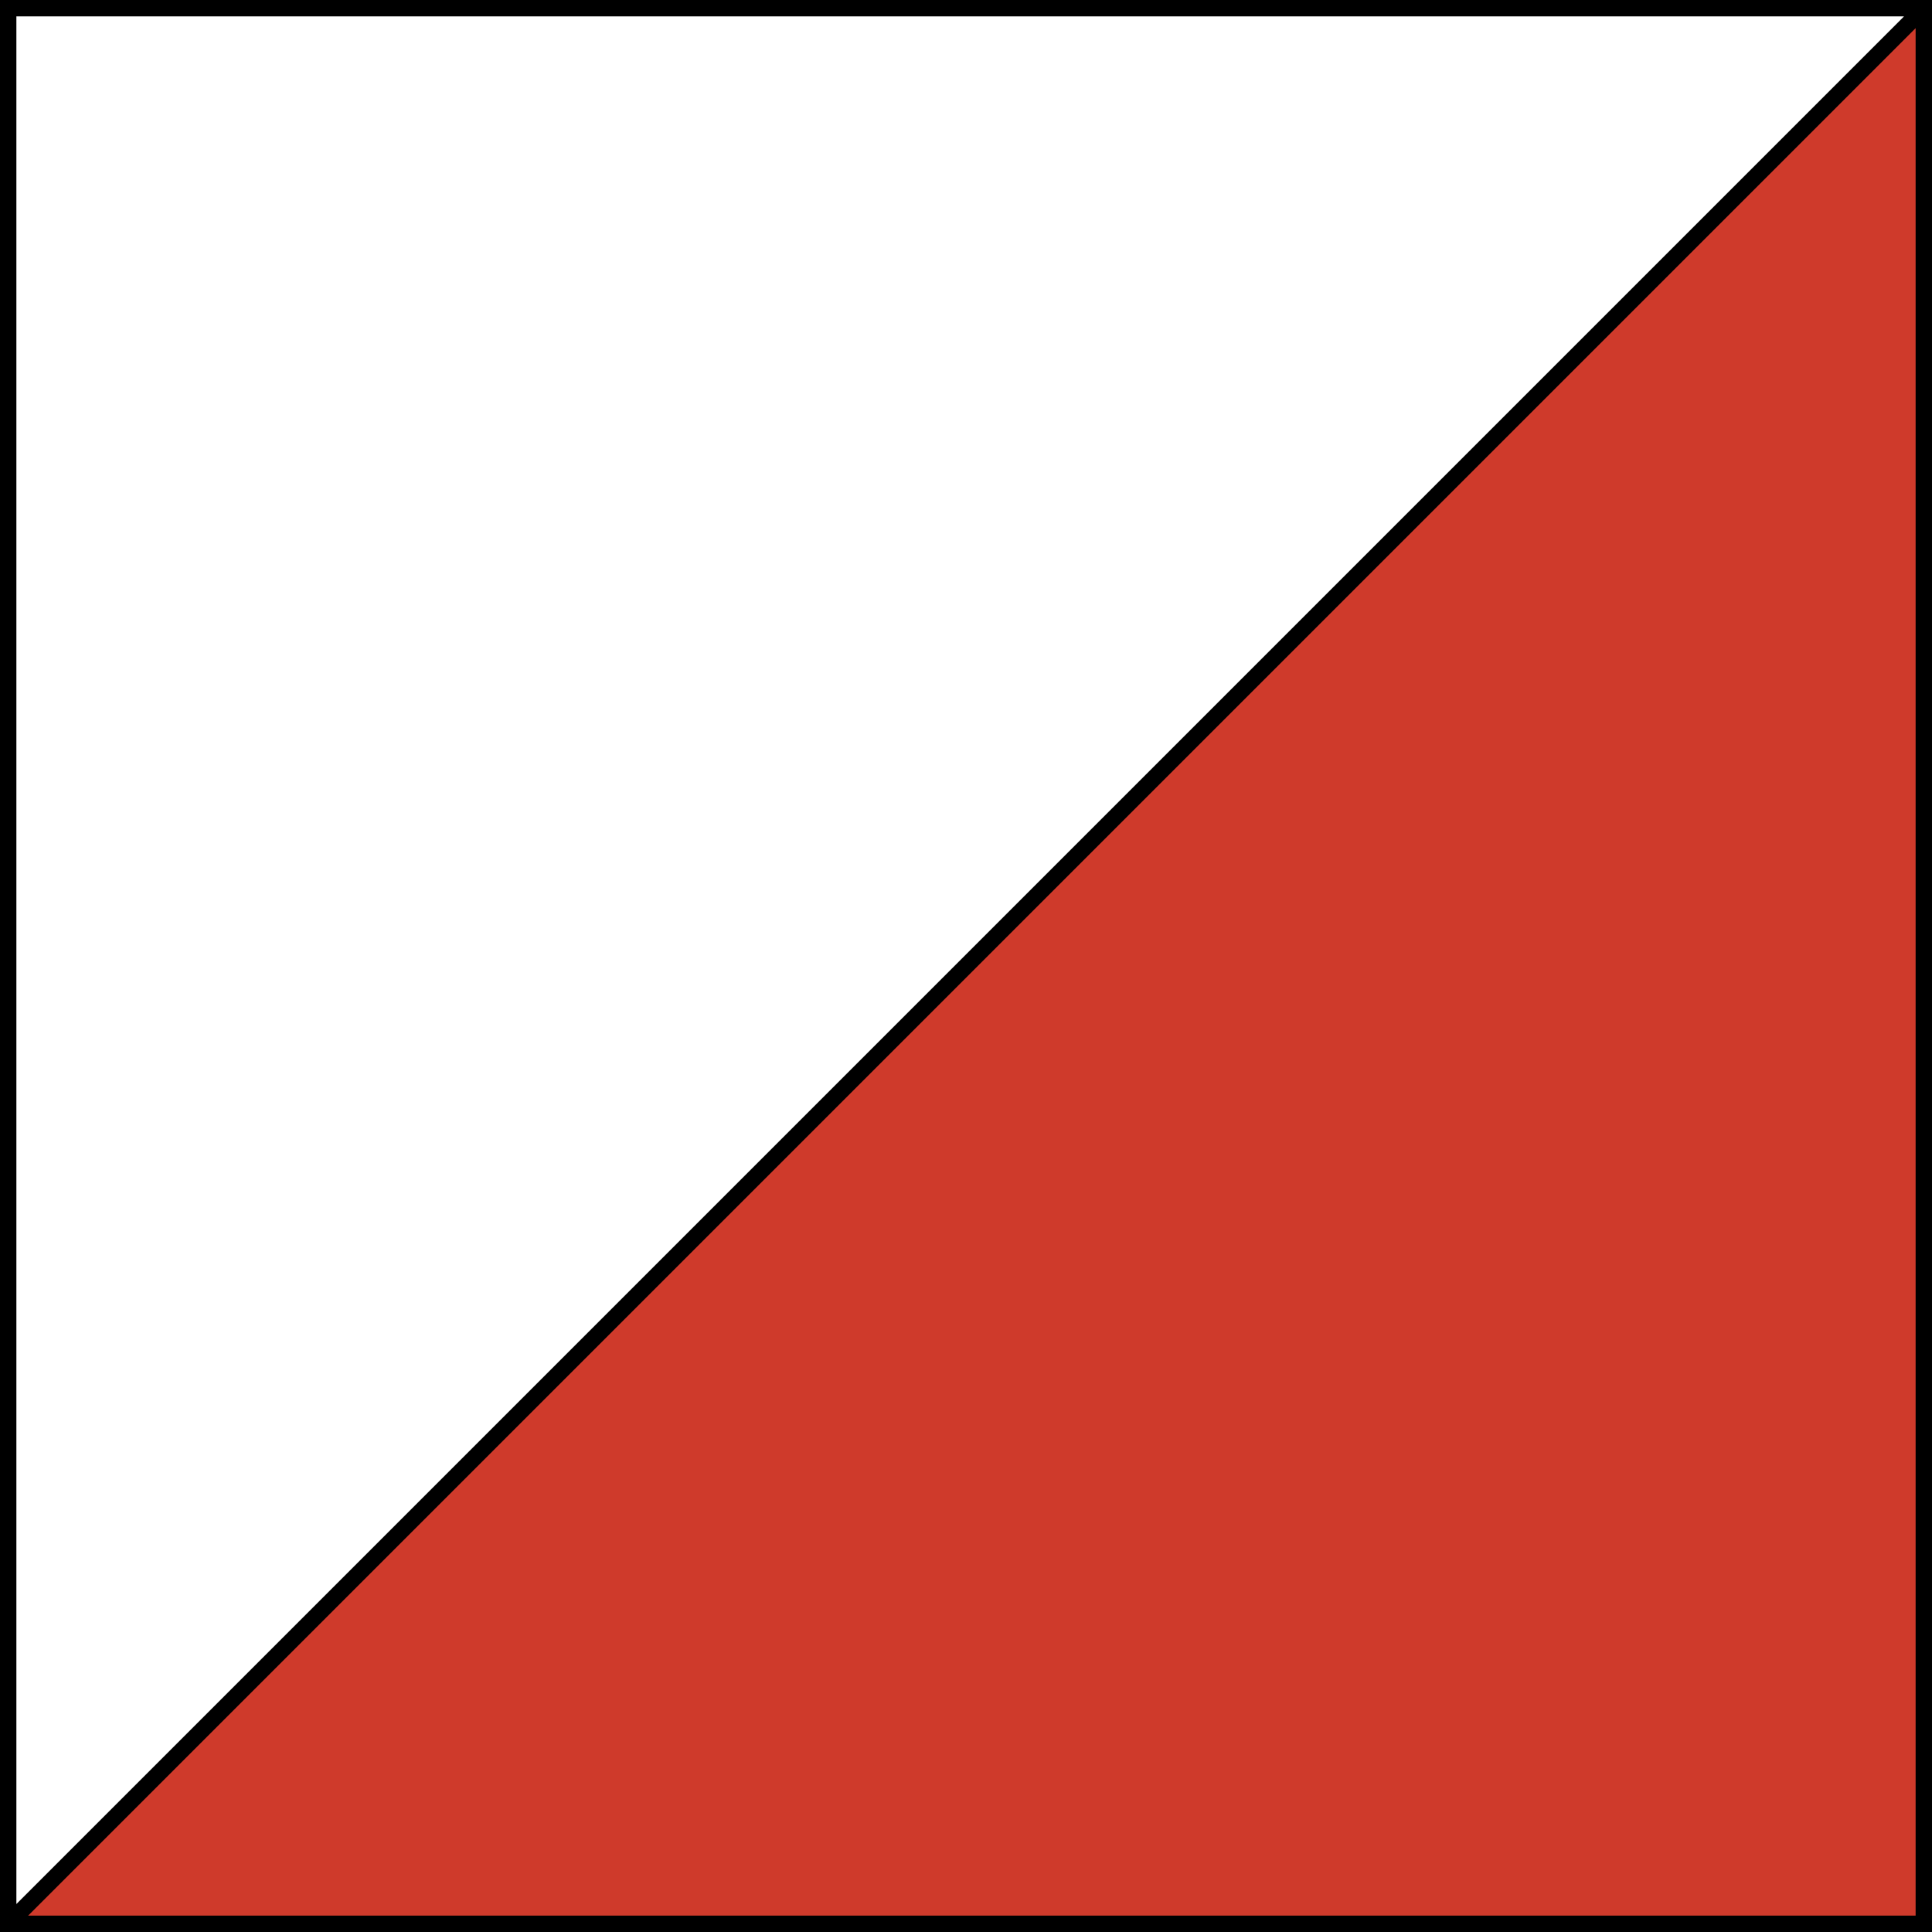
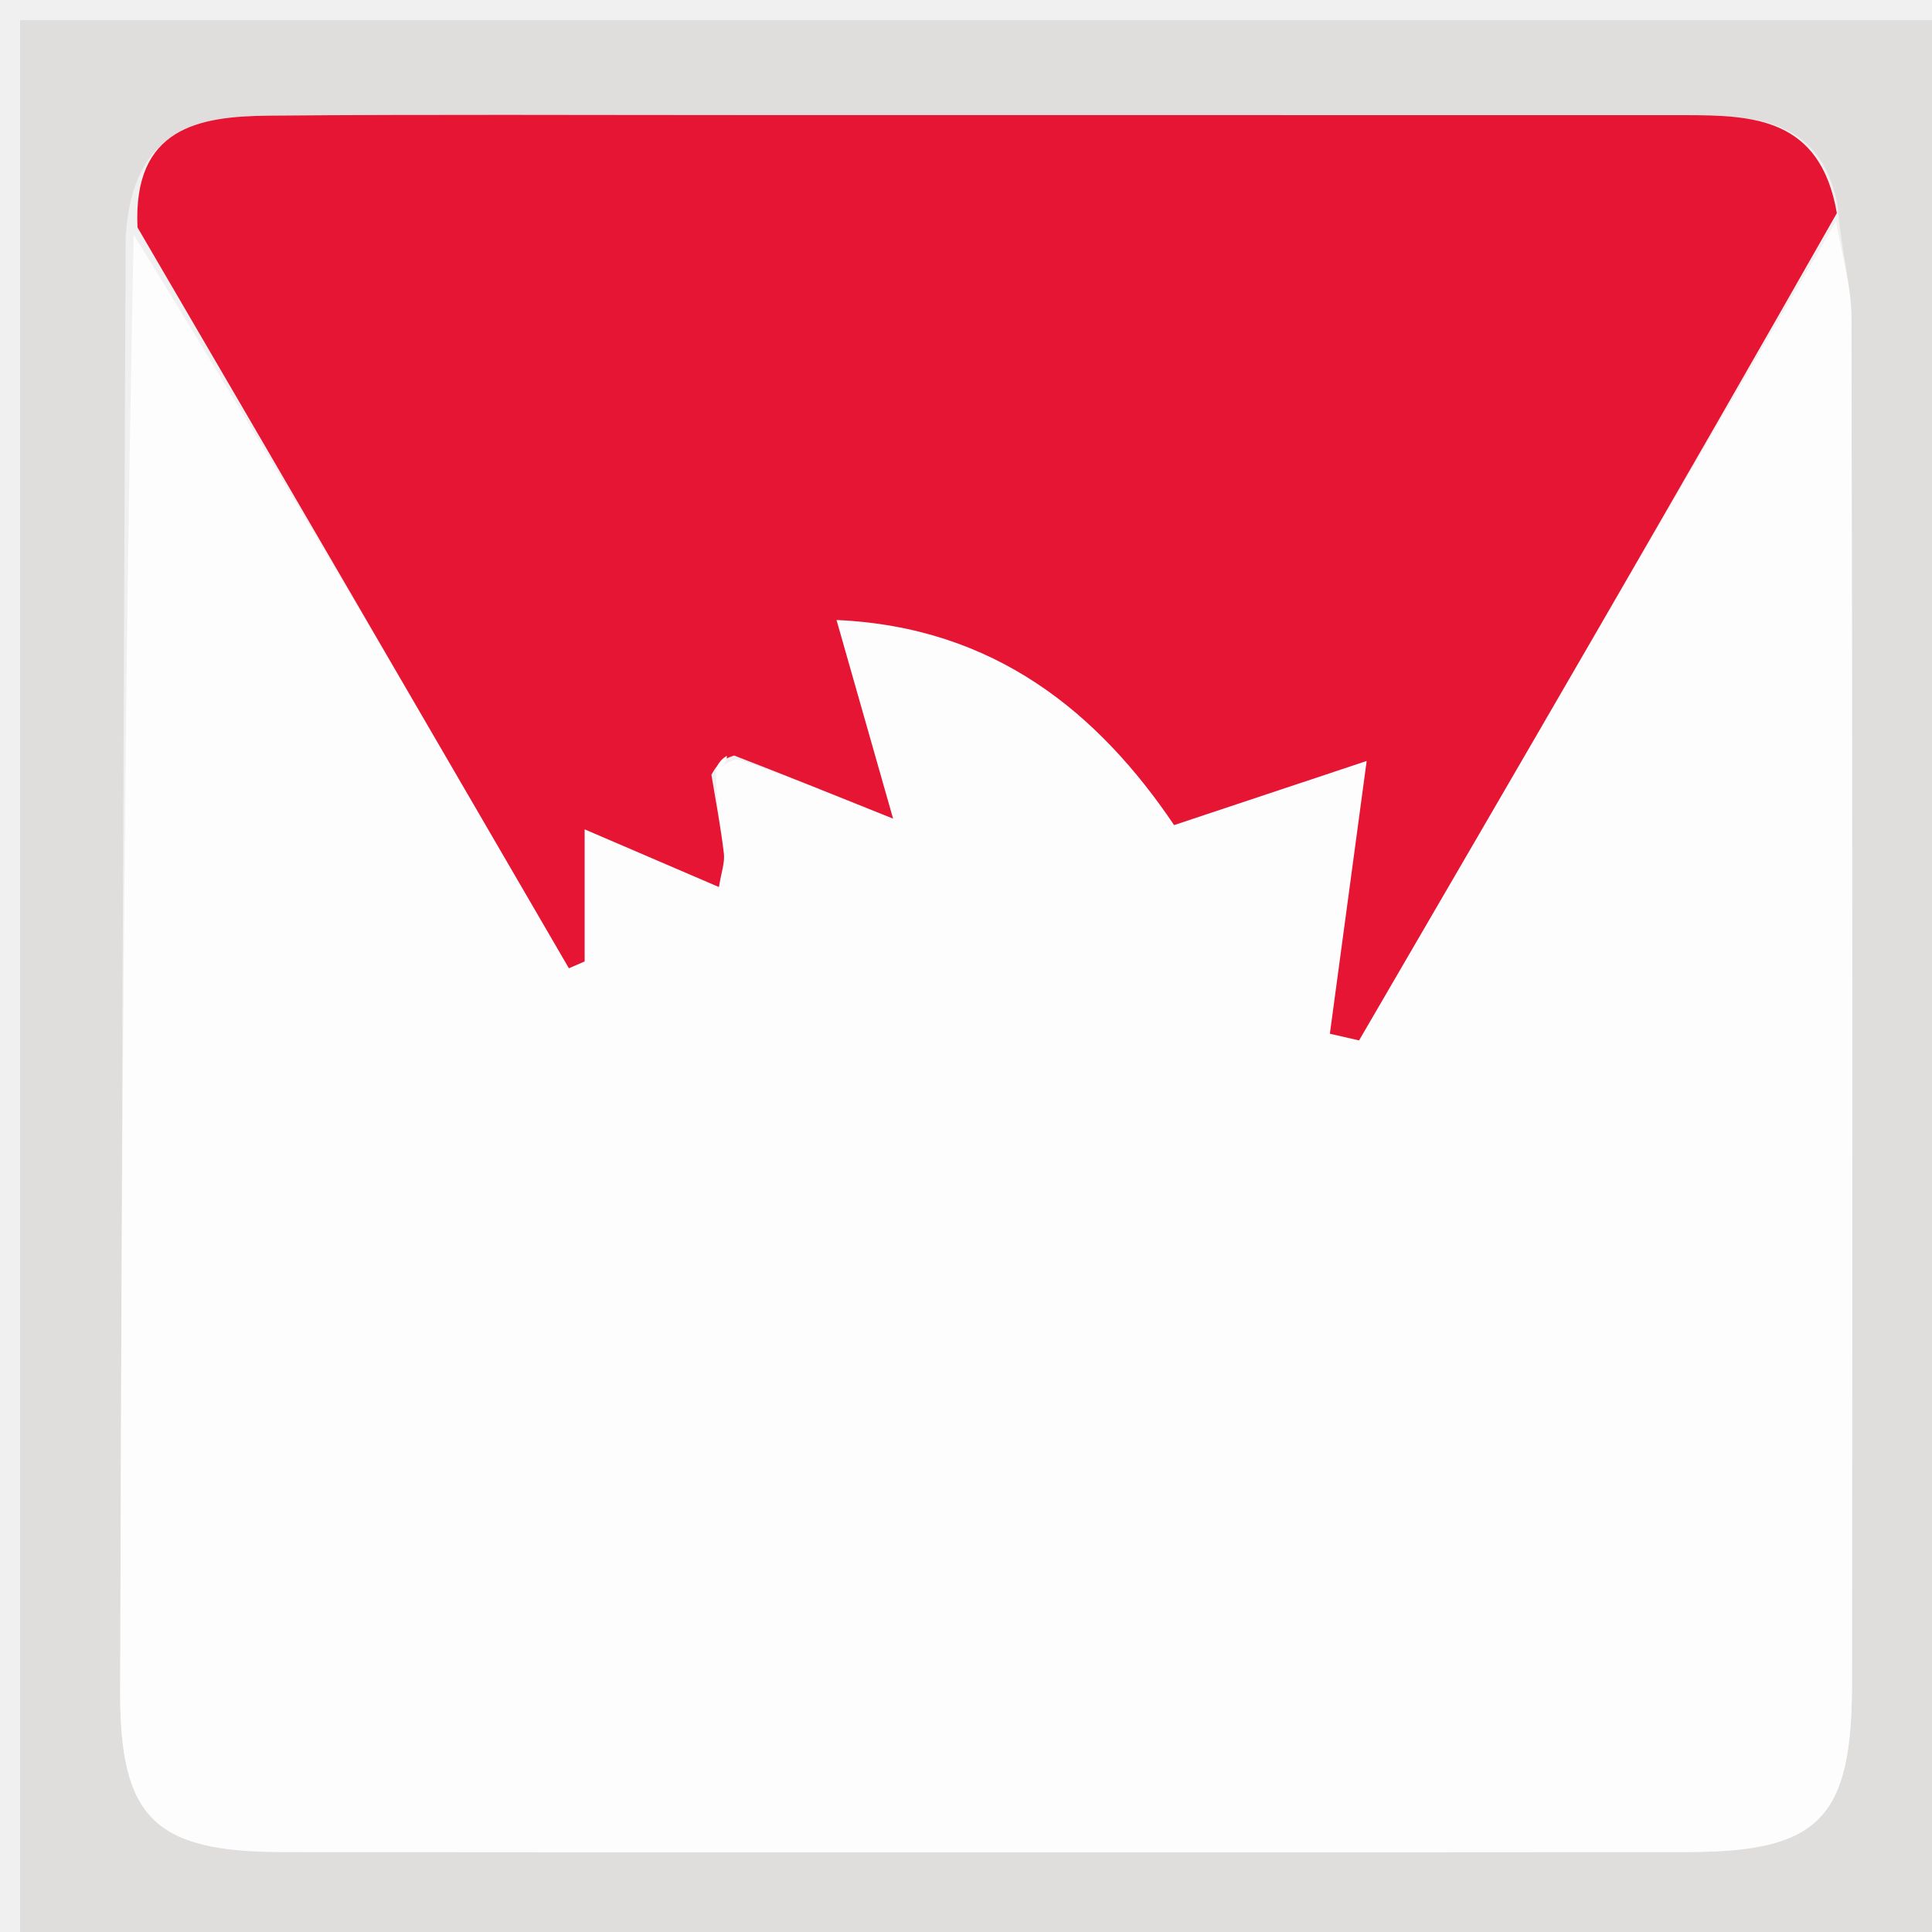
- <svg xmlns="http://www.w3.org/2000/svg" width="117" height="117" id="svg2" version="1.0">
-   <defs id="defs4" />
-   <g id="layer1" transform="translate(-220.75,-432.6122)">
-     <path style="fill:#cf3a2b;fill-opacity:1;fill-rule:evenodd;stroke:#000000;stroke-width:0.992px;stroke-linecap:butt;stroke-linejoin:miter;stroke-opacity:1" d="M 221.246,549.116 L 337.254,549.116 L 337.254,433.108 L 221.246,549.116 z " id="path2160" />
-     <path style="fill:#ffffff;fill-opacity:1;fill-rule:evenodd;stroke:#000000;stroke-width:0.992px;stroke-linecap:butt;stroke-linejoin:miter;stroke-opacity:1" d="M 337.254,433.108 L 221.246,433.108 L 221.246,549.116 L 337.254,433.108 z " id="path2162" />
-   </g>
+ <svg xmlns="http://www.w3.org/2000/svg" version="1.1" id="Layer_1" x="0px" y="0px" width="100%" viewBox="0 0 96 96" enable-background="new 0 0 96 96" xml:space="preserve">
+   <path fill="#E0DDDD" opacity="1" stroke="none" d=" M65,97   C43.333,97 22.167,97 1,97   C1,65 1,33 1,1   C33,1 65,1 97,1   C97,33 97,65 97,97   C86.5,97 76,97 65,97  M91.31,10.185   C90.451,5.829 87.097,5.723 83.691,5.722   C68.062,5.718 52.433,5.718 36.804,5.718   C28.99,5.719 21.175,5.677 13.361,5.747   C9.859,5.778 6.604,6.35 6.244,11.731   C6.149,35.842 6.034,59.954 5.972,84.066   C5.955,90.328 7.689,92.019 14.004,92.025   C37.294,92.046 60.584,92.045 83.874,92.026   C90.397,92.02 92.019,90.35 92.024,83.678   C92.04,61.053 92.047,38.429 91.996,15.804   C91.993,14.201 91.499,12.598 91.31,10.185  z" />
+   <path fill="#FEFDFD" opacity="1" stroke="none" d=" M91.234,10.995   C91.499,12.598 91.993,14.201 91.996,15.804   C92.047,38.429 92.04,61.053 92.024,83.678   C92.019,90.35 90.397,92.02 83.874,92.026   C60.584,92.045 37.294,92.046 14.004,92.025   C7.689,92.019 5.955,90.328 5.972,84.066   C6.034,59.954 6.149,35.842 6.642,11.664   C14.116,23.769 21.192,35.941 28.268,48.112   C28.529,47.999 28.79,47.886 29.05,47.773   C29.05,45.737 29.05,43.702 29.05,41.209   C31.536,42.277 33.571,43.152 35.723,44.076   C35.838,43.356 36.022,42.867 35.968,42.405   C35.814,41.097 35.563,39.8 35.587,38.318   C35.969,38.001 36.115,37.865 36.626,37.718   C39.201,38.594 41.41,39.484 44.377,40.677   C43.352,37.078 42.496,34.072 41.566,30.808   C49.436,31.15 54.59,35.438 58.341,40.998   C61.776,39.854 64.807,38.844 67.91,37.811   C67.232,42.837 66.657,47.101 66.081,51.366   C66.564,51.476 67.048,51.586 67.531,51.697   C75.432,38.129 83.333,24.562 91.234,10.995  z" />
+   <path fill="#E61533" opacity="1" stroke="none" d=" M35.35,38.499   C35.563,39.8 35.814,41.097 35.968,42.405   C36.022,42.867 35.838,43.356 35.723,44.076   C33.571,43.152 31.536,42.277 29.05,41.209   C29.05,43.702 29.05,45.737 29.05,47.773   C28.79,47.886 28.529,47.999 28.268,48.112   C21.192,35.941 14.116,23.769 6.832,11.3   C6.604,6.35 9.859,5.778 13.361,5.747   C21.175,5.677 28.99,5.719 36.804,5.718   C52.433,5.718 68.062,5.718 83.691,5.722   C87.097,5.723 90.451,5.829 91.272,10.59   C83.333,24.562 75.432,38.129 67.531,51.697   C67.048,51.586 66.564,51.476 66.081,51.366   C66.657,47.101 67.232,42.837 67.91,37.811   C64.807,38.844 61.776,39.854 58.341,40.998   C54.59,35.438 49.436,31.15 41.566,30.808   C42.496,34.072 43.352,37.078 44.377,40.677   C41.41,39.484 39.201,38.594 36.484,37.542   C35.768,37.752 35.559,38.126 35.35,38.499  z" />
+   <path fill="#FEFDFD" opacity="1" stroke="none" d=" M35.587,38.318   C35.559,38.126 35.768,37.752 36.119,37.555   C36.115,37.865 35.969,38.001 35.587,38.318  z" />
</svg>
